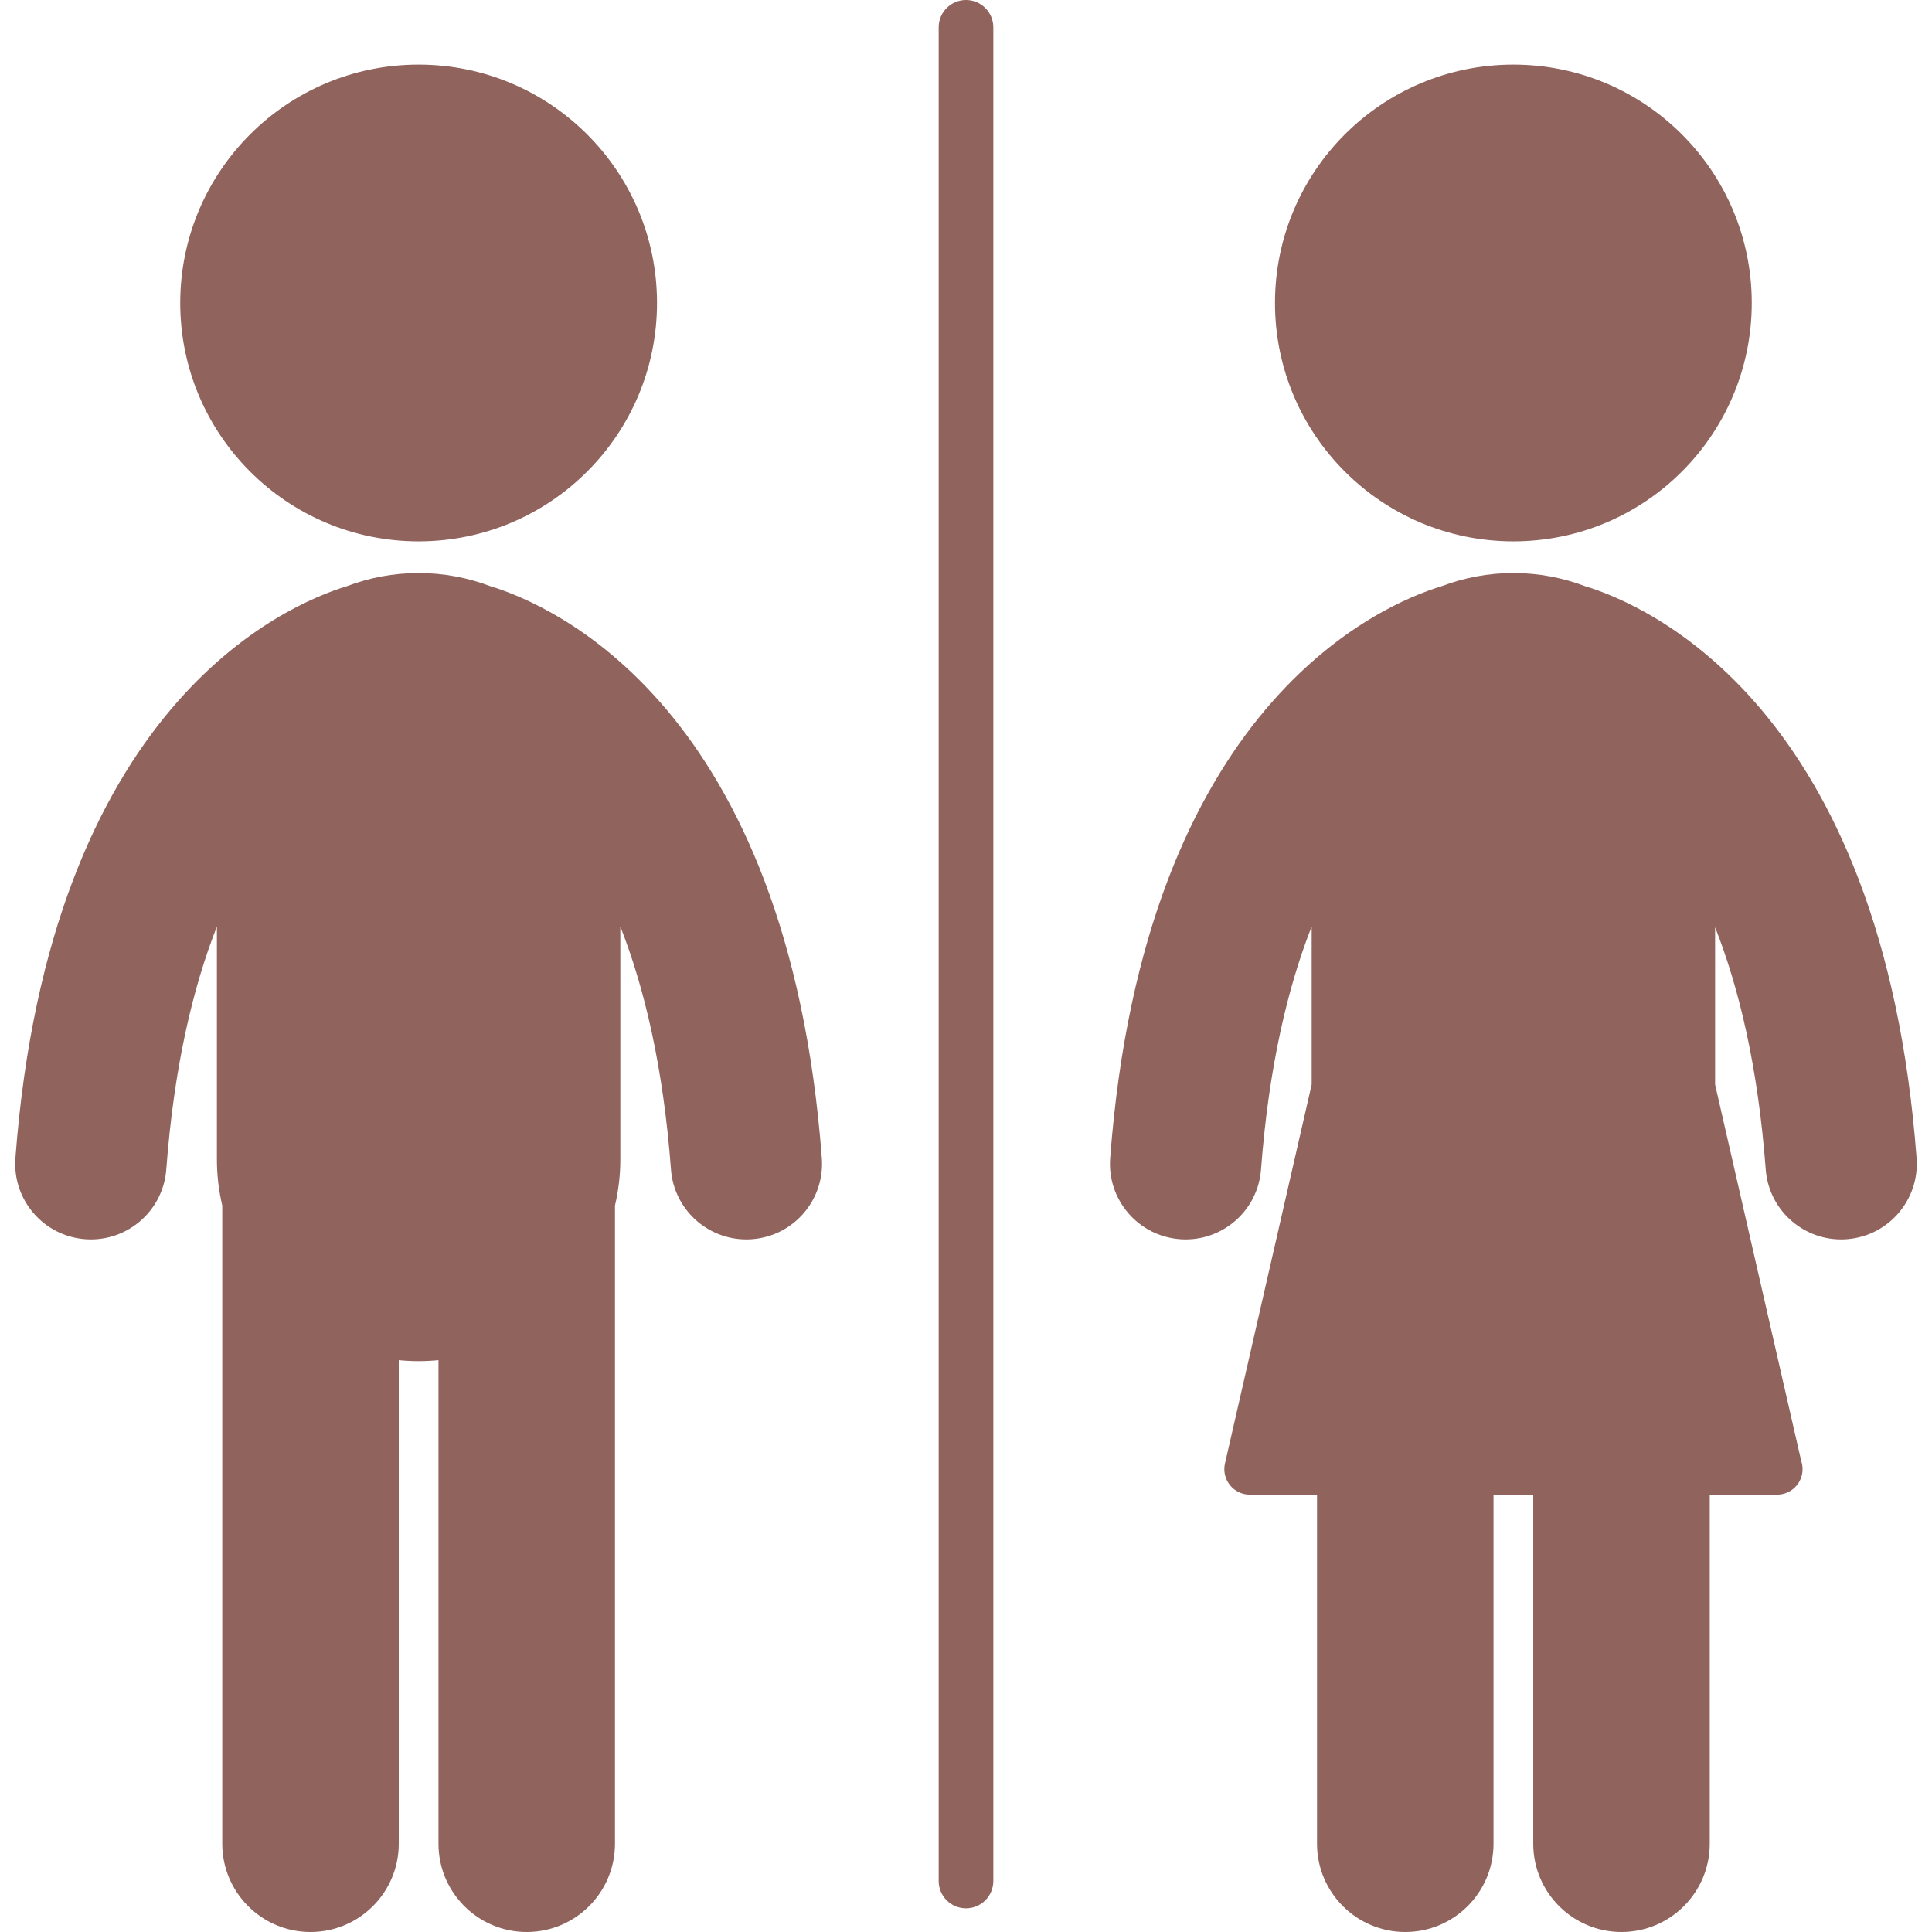
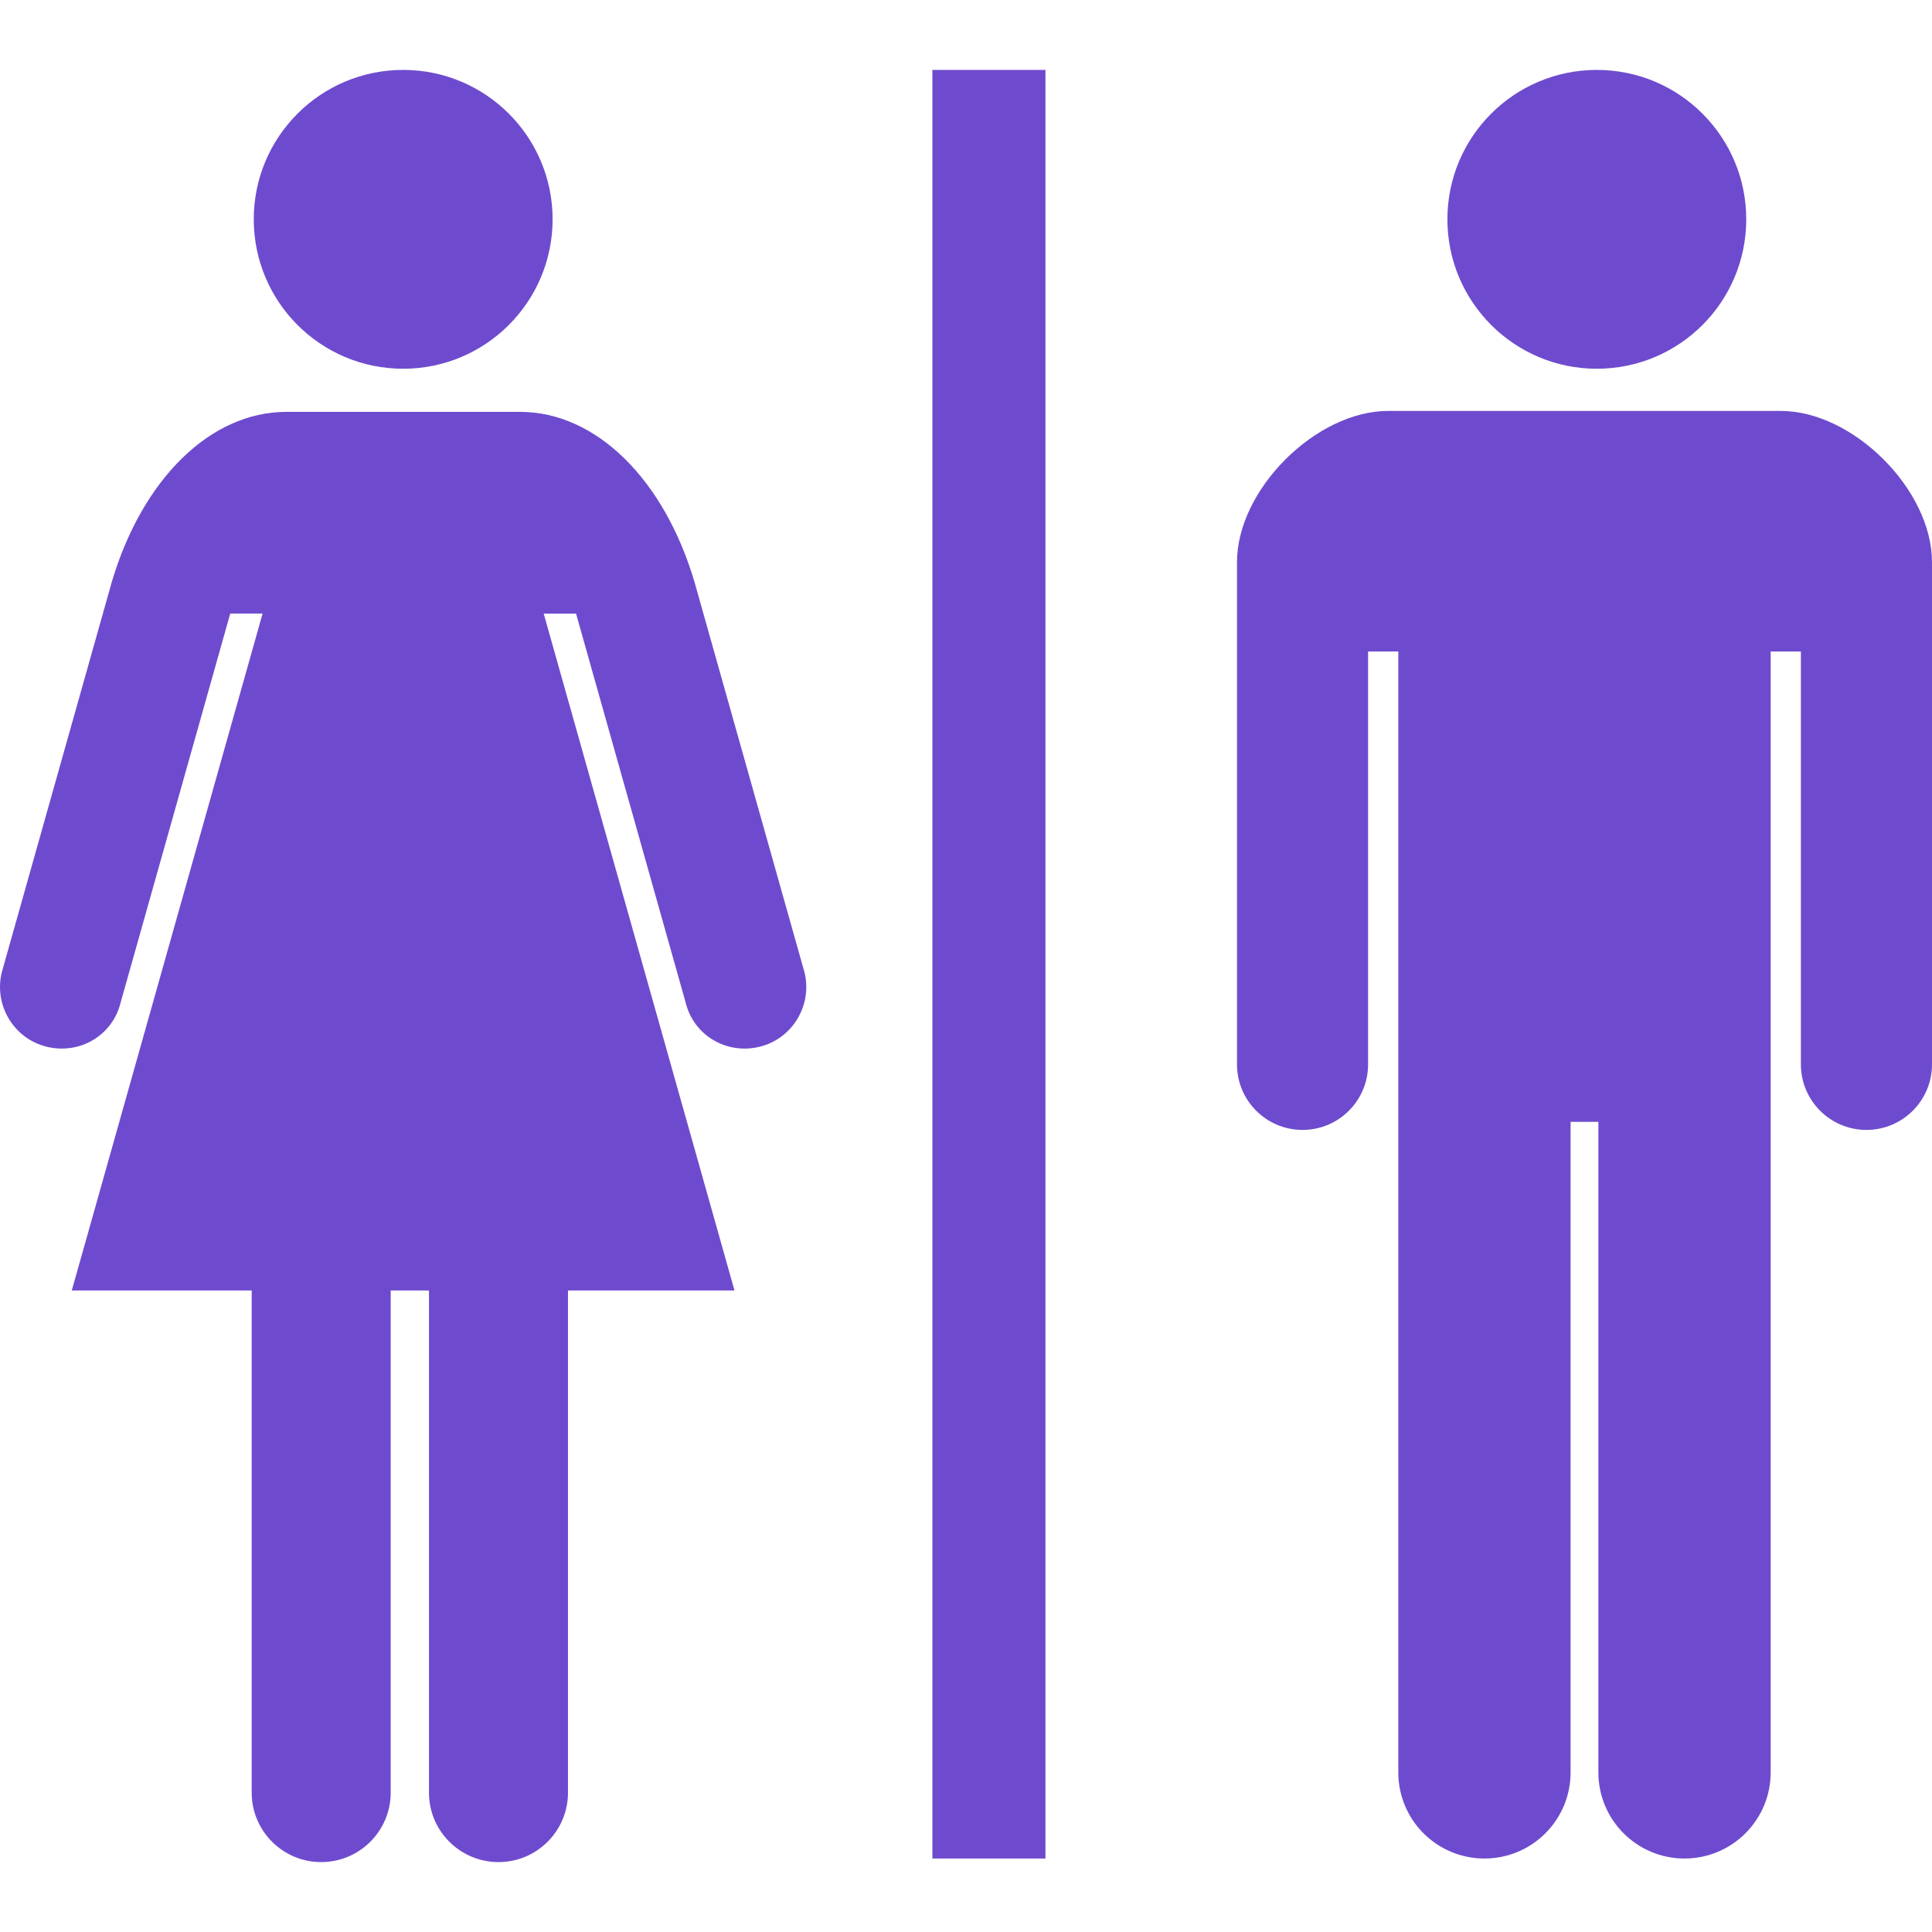
- <svg xmlns="http://www.w3.org/2000/svg" fill="#91635d" height="800px" width="800px" version="1.1" id="Capa_1" viewBox="0 0 410 410" xml:space="preserve">
-   <g>
-     <path d="M205,0c-3.201,0-5.798,2.596-5.798,5.798v393.387c0,3.202,2.597,5.795,5.798,5.795s5.798-2.594,5.798-5.795V5.798   C210.798,2.596,208.201,0,205,0z" fill="#91635d" />
-     <path d="M88.835,114.885c27.939,0,50.594-22.65,50.594-50.589S116.774,13.71,88.835,13.71c-27.934,0-50.585,22.648-50.585,50.586   S60.901,114.885,88.835,114.885z" fill="#91635d" />
-     <path d="M103.981,124.373c-4.709-1.782-9.811-2.767-15.143-2.767c-5.336,0-10.438,0.986-15.147,2.768   c-13.244,4.013-63.199,25.439-70.421,121.393c-0.664,8.842,5.962,16.548,14.804,17.212c0.409,0.032,0.817,0.046,1.222,0.046   c8.316,0,15.356-6.417,15.991-14.847c1.645-21.872,5.677-38.668,10.744-51.548v49.418c0,3.37,0.401,6.641,1.137,9.785v135.441   c0,10.341,8.385,18.727,18.729,18.727c10.341,0,18.727-8.385,18.727-18.727V288.646c1.386,0.136,2.791,0.21,4.215,0.21   c1.423,0,2.828-0.074,4.214-0.21v102.628c0,10.341,8.385,18.727,18.729,18.727c10.341,0,18.726-8.385,18.726-18.727V255.828   c0.736-3.142,1.136-6.412,1.136-9.78v-49.423c5.068,12.881,9.1,29.678,10.747,51.553c0.632,8.43,7.671,14.848,15.988,14.848   c0.404,0,0.813-0.014,1.221-0.046c8.841-0.665,15.469-8.37,14.804-17.212C167.186,149.805,117.218,128.384,103.981,124.373z" fill="#91635d" />
-     <path d="M321.161,114.885c27.938,0,50.59-22.65,50.59-50.589s-22.652-50.586-50.59-50.586c-27.935,0-50.589,22.648-50.589,50.586   S293.226,114.885,321.161,114.885z" fill="#91635d" />
-     <path d="M406.73,245.768c-7.218-95.95-57.174-117.379-70.42-121.393c-4.709-1.783-9.812-2.769-15.147-2.769   c-5.332,0-10.434,0.985-15.142,2.767c-13.235,4.01-63.203,25.43-70.425,121.394c-0.665,8.842,5.962,16.548,14.804,17.212   c0.409,0.032,0.815,0.046,1.222,0.046c8.317,0,15.355-6.417,15.988-14.847c1.647-21.873,5.68-38.668,10.747-51.549v33.52   l-18.4,80.43c-0.366,1.603,0.017,3.287,1.042,4.573c1.025,1.289,2.582,2.037,4.226,2.037h14.268v74.084   c0,10.341,8.385,18.727,18.726,18.727c10.344,0,18.729-8.385,18.729-18.727v-74.084h8.43v74.084   c0,10.341,8.385,18.727,18.727,18.727c10.344,0,18.729-8.385,18.729-18.727v-74.084h14.269c0.007,0,0.013,0,0.023,0   c2.984,0,5.405-2.42,5.405-5.405c0-0.593-0.096-1.163-0.273-1.697l-18.286-79.933v-33.378c5.068,12.871,9.108,29.622,10.744,51.402   c0.635,8.431,7.674,14.848,15.991,14.848c0.404,0,0.813-0.014,1.221-0.046C400.767,262.315,407.395,254.609,406.73,245.768z" fill="#91635d" />
+ <svg xmlns="http://www.w3.org/2000/svg" version="1.1" id="_x32_" viewBox="0 0 512 512" xml:space="preserve" width="800px" height="800px" fill="#000000">
+   <g id="SVGRepo_bgCarrier" stroke-width="0" />
+   <g id="SVGRepo_tracerCarrier" stroke-linecap="round" stroke-linejoin="round" />
+   <g id="SVGRepo_iconCarrier">
+     <style type="text/css"> .st0{fill:#6e4bce;} </style>
+     <g>
+       <rect x="247.09" y="18.527" class="st0" width="29.967" height="474.002" />
+       <path class="st0" d="M106.846,97.722c21.867,0,39.598-17.73,39.598-39.606c0-21.867-17.73-39.589-39.598-39.589 c-21.885,0-39.598,17.722-39.598,39.589C67.248,79.992,84.961,97.722,106.846,97.722z" />
+       <path class="st0" d="M184.04,154.202c-8.026-27.097-26.002-45.054-46.244-45.054c-14.994,0-30.95,0-30.95,0s-15.956,0-30.949,0 c-20.243,0-38.238,17.958-46.264,45.054L0.478,257.652c-2.153,8.715,3.172,17.608,11.877,19.742 c8.724,2.153,17.448-2.946,19.6-11.66l29.062-103.13h8.573L19.02,341.994H66.7v133.068c0,10.169,8.252,18.411,18.411,18.411 c10.178,0,18.429-8.242,18.429-18.411V341.994h10.141v133.068c0,10.169,8.252,18.411,18.43,18.411 c10.159,0,18.411-8.242,18.411-18.411V341.994h44.13l-50.569-179.389h8.573l29.061,103.13c2.152,8.714,10.895,13.813,19.6,11.66 c8.724-2.134,14.03-11.028,11.877-19.742L184.04,154.202z" />
+       <path class="st0" d="M423.174,97.722c21.886,0,39.598-17.73,39.598-39.606c0-21.867-17.712-39.589-39.598-39.589 c-21.866,0-39.598,17.722-39.598,39.589C383.577,79.992,401.308,97.722,423.174,97.722z" />
+       <path class="st0" d="M471.93,108.902H367.884c-19.184,0-40.07,20.884-40.07,40.07v133.097c0,9.593,7.78,17.373,17.373,17.373 c9.592,0,17.372-7.78,17.372-17.373V172.642h8.006v297.067c0,12.604,10.215,22.82,22.829,22.82 c12.614,0,22.829-10.216,22.829-22.82V297.307h7.365v172.402c0,12.604,10.215,22.82,22.829,22.82 c12.595,0,22.83-10.216,22.83-22.82V172.642h8.006v109.426c0,9.593,7.78,17.373,17.372,17.373c9.593,0,17.373-7.78,17.373-17.373 V148.971C512,129.786,491.115,108.902,471.93,108.902z" />
+     </g>
  </g>
</svg>
